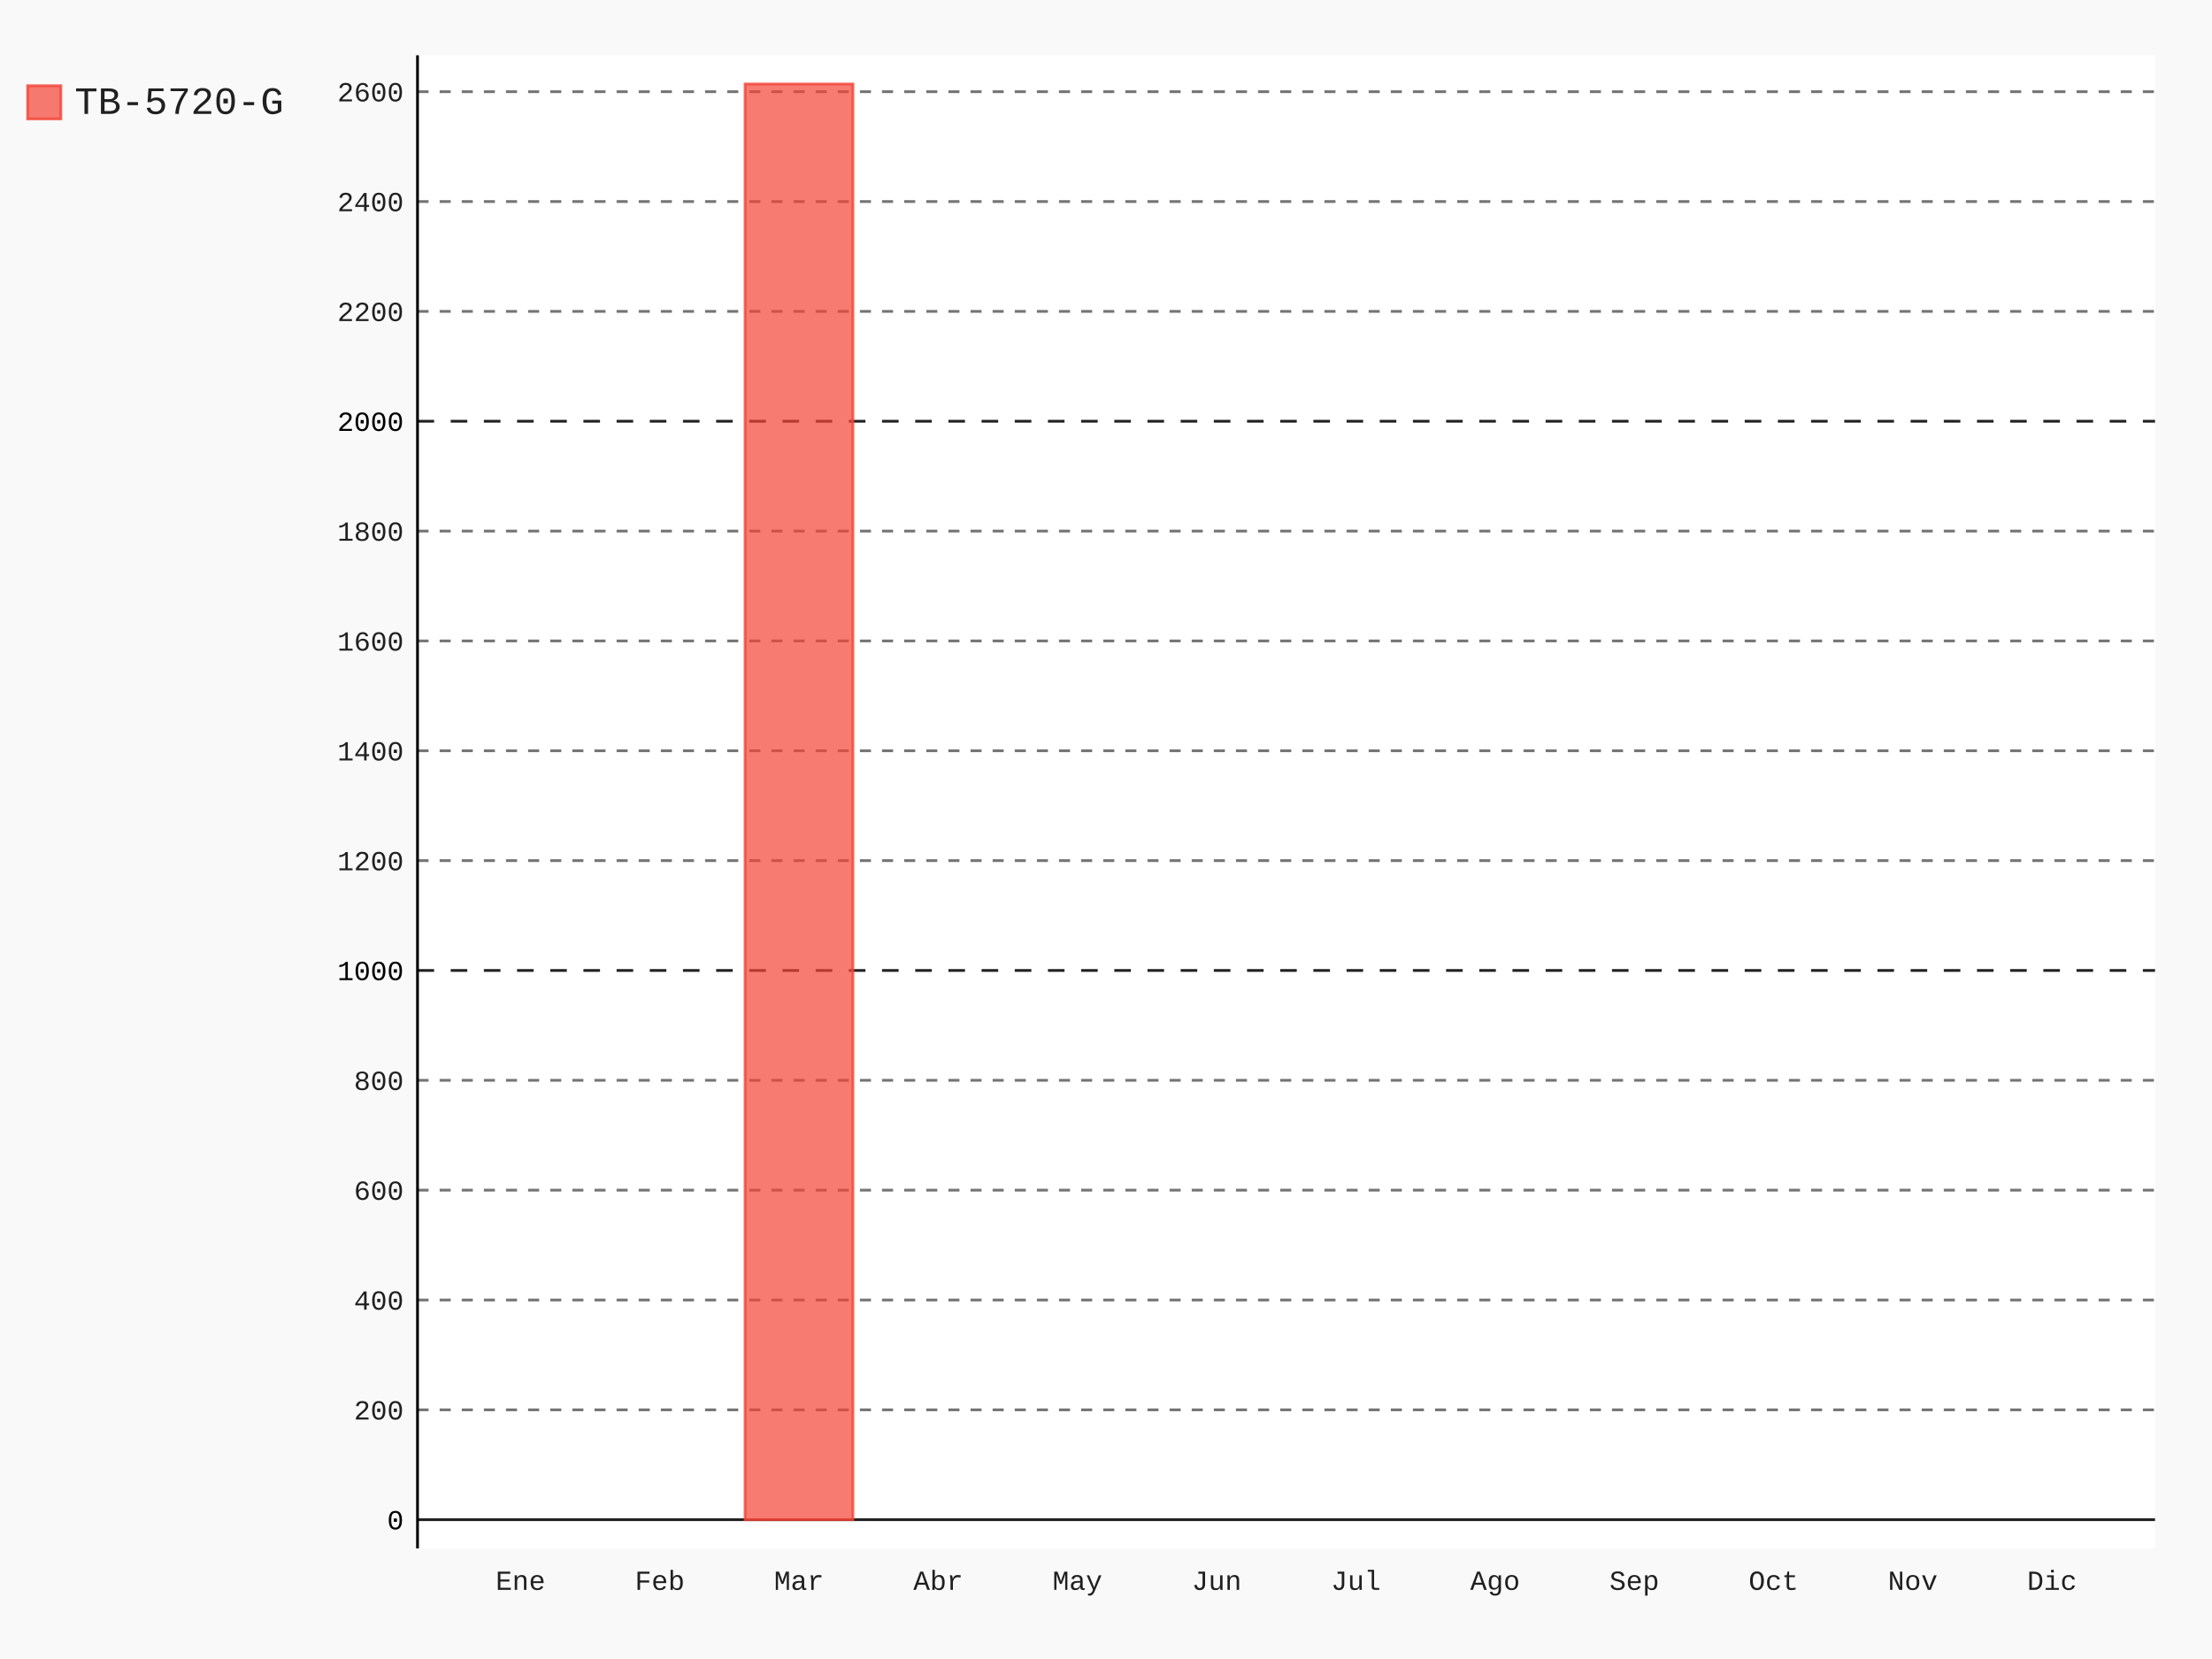
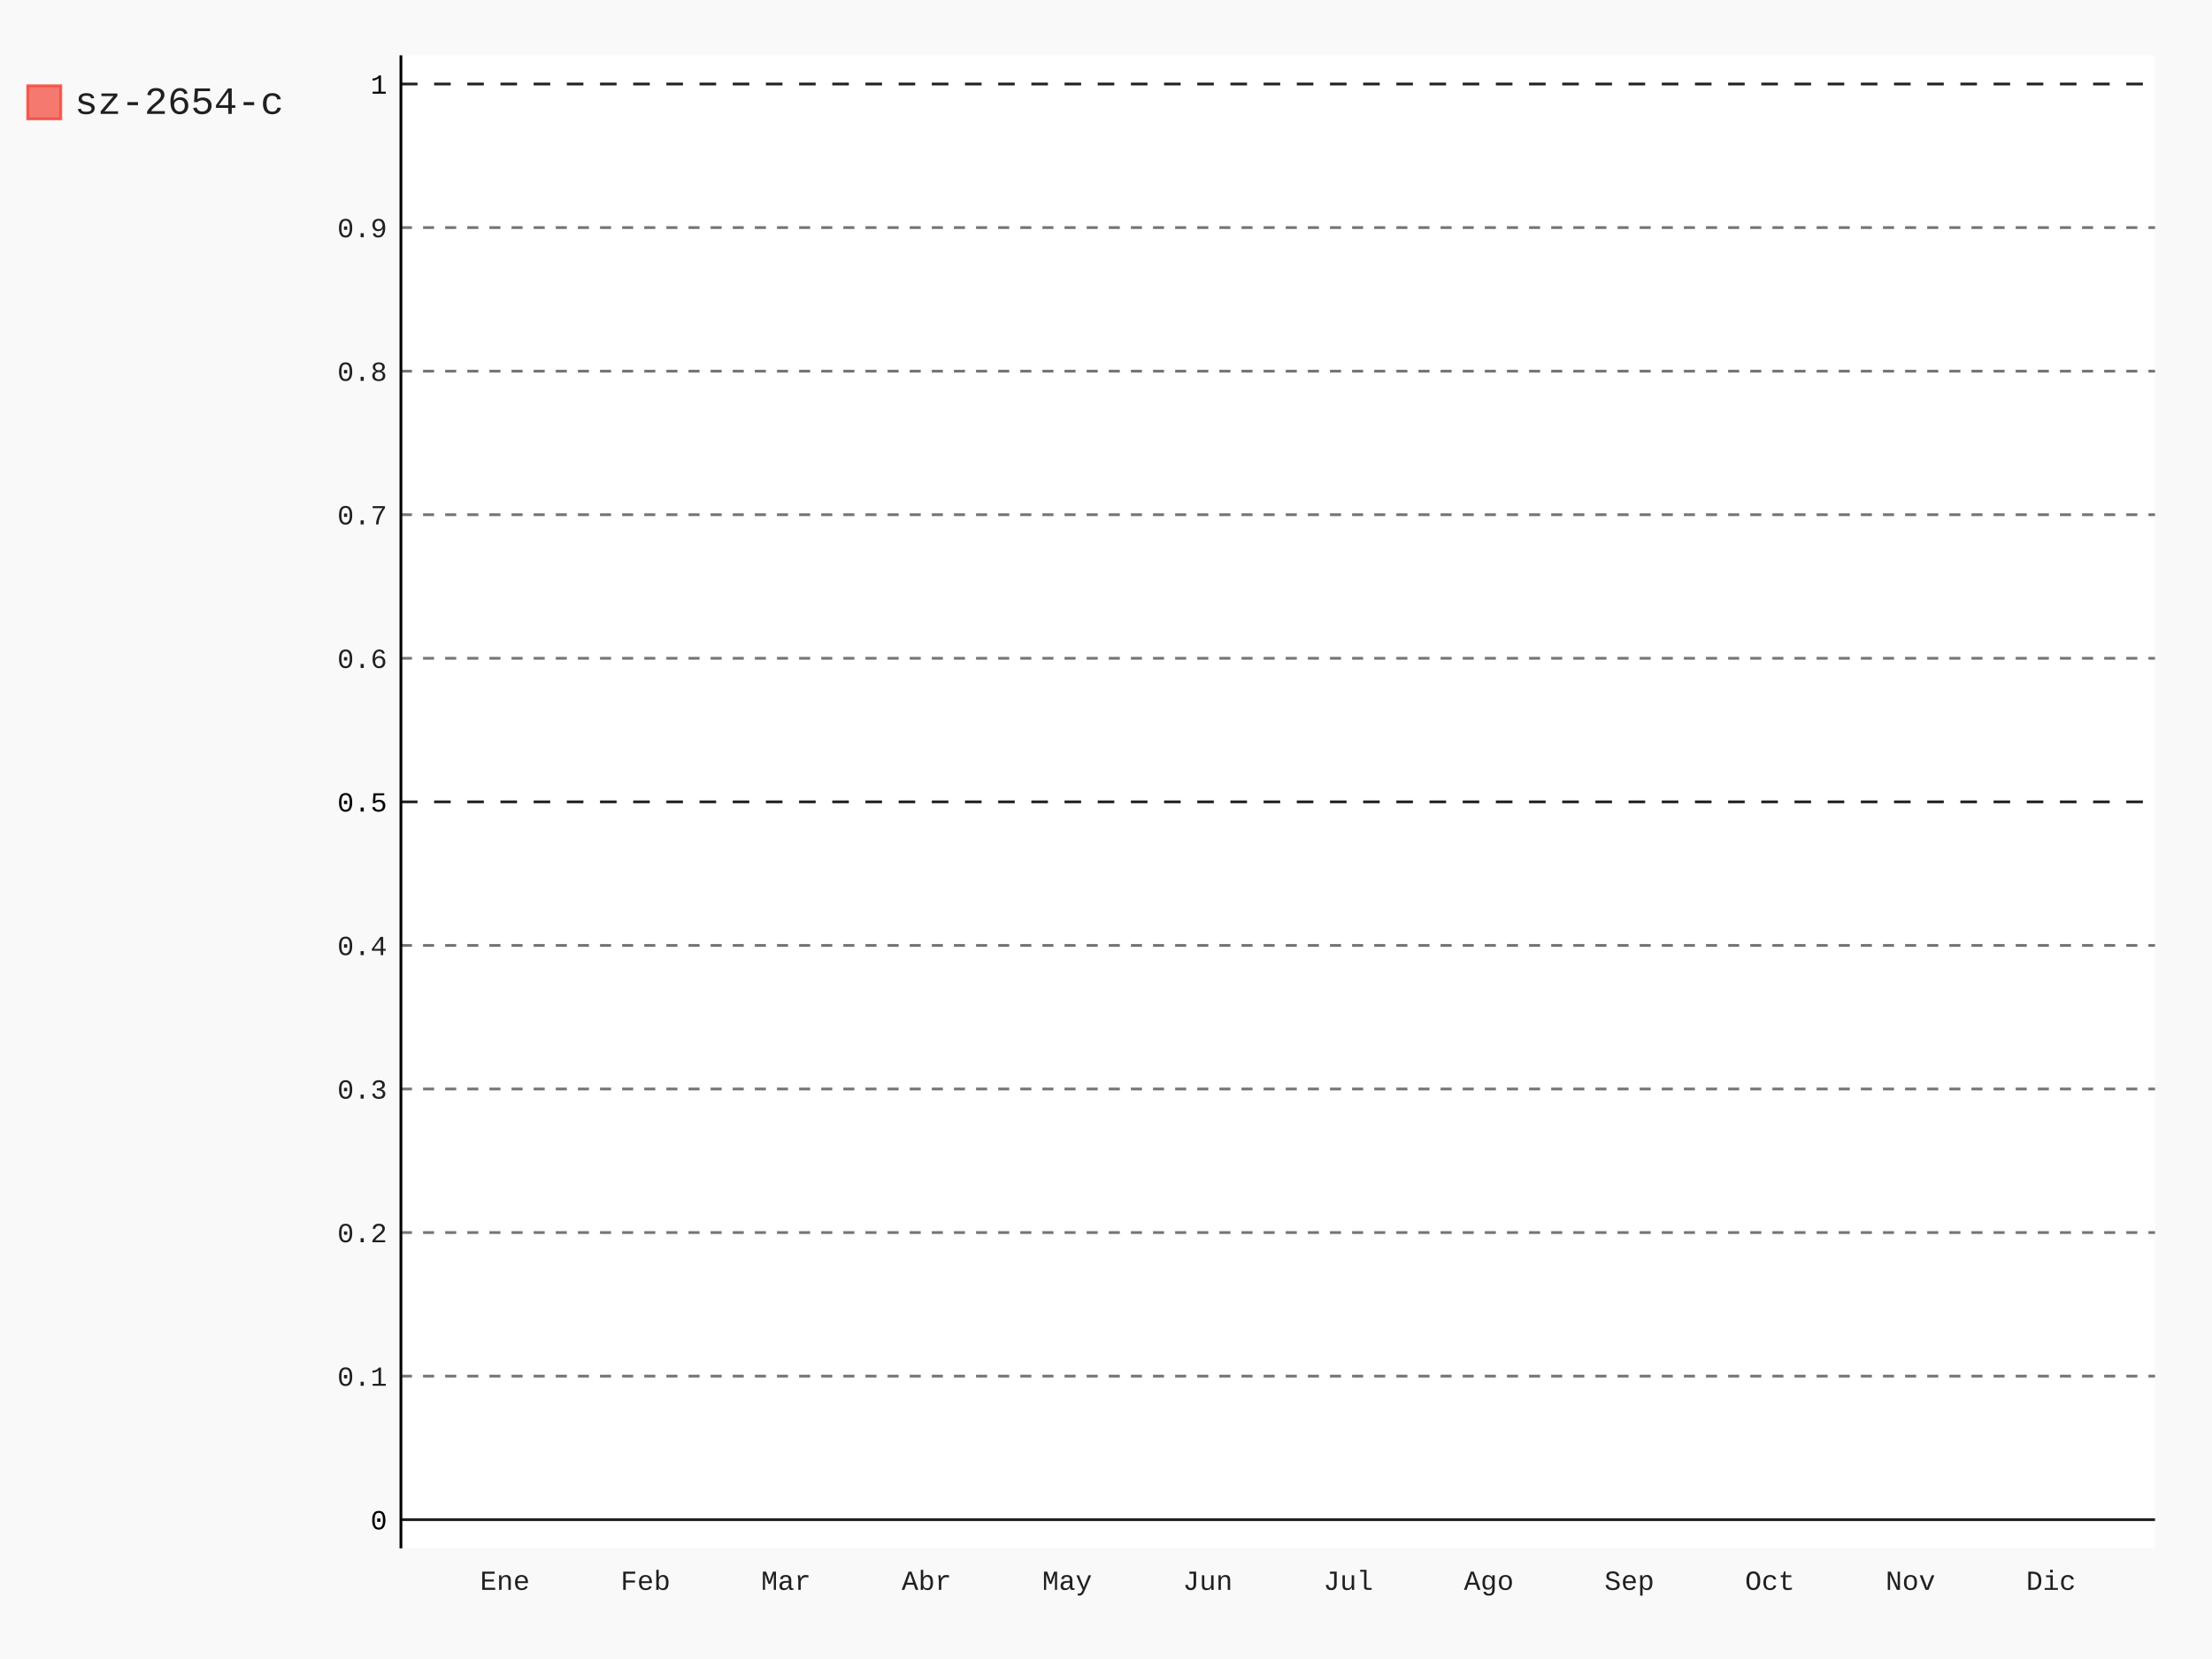
- <svg xmlns="http://www.w3.org/2000/svg" class="pygal-chart" id="chart-6f4ef266-11e1-4ce3-8777-798033054608" viewBox="0 0 800 600">
+ <svg xmlns="http://www.w3.org/2000/svg" class="pygal-chart" id="chart-2b826b2f-5727-4e6a-a727-6f814a6f745c" viewBox="0 0 800 600">
  <defs>
-     <style type="text/css">#chart-6f4ef266-11e1-4ce3-8777-798033054608{-webkit-user-select:none;-webkit-font-smoothing:antialiased;font-family:Consolas,"Liberation Mono",Menlo,Courier,monospace}#chart-6f4ef266-11e1-4ce3-8777-798033054608 .title{font-family:Consolas,"Liberation Mono",Menlo,Courier,monospace;font-size:16px}#chart-6f4ef266-11e1-4ce3-8777-798033054608 .legends .legend text{font-family:Consolas,"Liberation Mono",Menlo,Courier,monospace;font-size:14px}#chart-6f4ef266-11e1-4ce3-8777-798033054608 .axis text{font-family:Consolas,"Liberation Mono",Menlo,Courier,monospace;font-size:10px}#chart-6f4ef266-11e1-4ce3-8777-798033054608 .axis text.major{font-family:Consolas,"Liberation Mono",Menlo,Courier,monospace;font-size:10px}#chart-6f4ef266-11e1-4ce3-8777-798033054608 .text-overlay text.value{font-family:Consolas,"Liberation Mono",Menlo,Courier,monospace;font-size:16px}#chart-6f4ef266-11e1-4ce3-8777-798033054608 .text-overlay text.label{font-family:Consolas,"Liberation Mono",Menlo,Courier,monospace;font-size:10px}#chart-6f4ef266-11e1-4ce3-8777-798033054608 .tooltip{font-family:Consolas,"Liberation Mono",Menlo,Courier,monospace;font-size:14px}#chart-6f4ef266-11e1-4ce3-8777-798033054608 text.no_data{font-family:Consolas,"Liberation Mono",Menlo,Courier,monospace;font-size:64px}
- #chart-6f4ef266-11e1-4ce3-8777-798033054608{background-color:rgba(249,249,249,1)}#chart-6f4ef266-11e1-4ce3-8777-798033054608 path,#chart-6f4ef266-11e1-4ce3-8777-798033054608 line,#chart-6f4ef266-11e1-4ce3-8777-798033054608 rect,#chart-6f4ef266-11e1-4ce3-8777-798033054608 circle{-webkit-transition:150ms;-moz-transition:150ms;transition:150ms}#chart-6f4ef266-11e1-4ce3-8777-798033054608 .graph &gt; .background{fill:rgba(249,249,249,1)}#chart-6f4ef266-11e1-4ce3-8777-798033054608 .plot &gt; .background{fill:rgba(255,255,255,1)}#chart-6f4ef266-11e1-4ce3-8777-798033054608 .graph{fill:rgba(0,0,0,.87)}#chart-6f4ef266-11e1-4ce3-8777-798033054608 text.no_data{fill:rgba(0,0,0,1)}#chart-6f4ef266-11e1-4ce3-8777-798033054608 .title{fill:rgba(0,0,0,1)}#chart-6f4ef266-11e1-4ce3-8777-798033054608 .legends .legend text{fill:rgba(0,0,0,.87)}#chart-6f4ef266-11e1-4ce3-8777-798033054608 .legends .legend:hover text{fill:rgba(0,0,0,1)}#chart-6f4ef266-11e1-4ce3-8777-798033054608 .axis .line{stroke:rgba(0,0,0,1)}#chart-6f4ef266-11e1-4ce3-8777-798033054608 .axis .guide.line{stroke:rgba(0,0,0,.54)}#chart-6f4ef266-11e1-4ce3-8777-798033054608 .axis .major.line{stroke:rgba(0,0,0,.87)}#chart-6f4ef266-11e1-4ce3-8777-798033054608 .axis text.major{fill:rgba(0,0,0,1)}#chart-6f4ef266-11e1-4ce3-8777-798033054608 .axis.y .guides:hover .guide.line,#chart-6f4ef266-11e1-4ce3-8777-798033054608 .line-graph .axis.x .guides:hover .guide.line,#chart-6f4ef266-11e1-4ce3-8777-798033054608 .stackedline-graph .axis.x .guides:hover .guide.line,#chart-6f4ef266-11e1-4ce3-8777-798033054608 .xy-graph .axis.x .guides:hover .guide.line{stroke:rgba(0,0,0,1)}#chart-6f4ef266-11e1-4ce3-8777-798033054608 .axis .guides:hover text{fill:rgba(0,0,0,1)}#chart-6f4ef266-11e1-4ce3-8777-798033054608 .reactive{fill-opacity:.7;stroke-opacity:.8}#chart-6f4ef266-11e1-4ce3-8777-798033054608 .ci{stroke:rgba(0,0,0,.87)}#chart-6f4ef266-11e1-4ce3-8777-798033054608 .reactive.active,#chart-6f4ef266-11e1-4ce3-8777-798033054608 .active .reactive{fill-opacity:.8;stroke-opacity:.9;stroke-width:4}#chart-6f4ef266-11e1-4ce3-8777-798033054608 .ci .reactive.active{stroke-width:1.5}#chart-6f4ef266-11e1-4ce3-8777-798033054608 .series text{fill:rgba(0,0,0,1)}#chart-6f4ef266-11e1-4ce3-8777-798033054608 .tooltip rect{fill:rgba(255,255,255,1);stroke:rgba(0,0,0,1);-webkit-transition:opacity 150ms;-moz-transition:opacity 150ms;transition:opacity 150ms}#chart-6f4ef266-11e1-4ce3-8777-798033054608 .tooltip .label{fill:rgba(0,0,0,.87)}#chart-6f4ef266-11e1-4ce3-8777-798033054608 .tooltip .label{fill:rgba(0,0,0,.87)}#chart-6f4ef266-11e1-4ce3-8777-798033054608 .tooltip .legend{font-size:.8em;fill:rgba(0,0,0,.54)}#chart-6f4ef266-11e1-4ce3-8777-798033054608 .tooltip .x_label{font-size:.6em;fill:rgba(0,0,0,1)}#chart-6f4ef266-11e1-4ce3-8777-798033054608 .tooltip .xlink{font-size:.5em;text-decoration:underline}#chart-6f4ef266-11e1-4ce3-8777-798033054608 .tooltip .value{font-size:1.5em}#chart-6f4ef266-11e1-4ce3-8777-798033054608 .bound{font-size:.5em}#chart-6f4ef266-11e1-4ce3-8777-798033054608 .max-value{font-size:.75em;fill:rgba(0,0,0,.54)}#chart-6f4ef266-11e1-4ce3-8777-798033054608 .map-element{fill:rgba(255,255,255,1);stroke:rgba(0,0,0,.54) !important}#chart-6f4ef266-11e1-4ce3-8777-798033054608 .map-element .reactive{fill-opacity:inherit;stroke-opacity:inherit}#chart-6f4ef266-11e1-4ce3-8777-798033054608 .color-0,#chart-6f4ef266-11e1-4ce3-8777-798033054608 .color-0 a:visited{stroke:#F44336;fill:#F44336}#chart-6f4ef266-11e1-4ce3-8777-798033054608 .text-overlay .color-0 text{fill:black}
- #chart-6f4ef266-11e1-4ce3-8777-798033054608 text.no_data{text-anchor:middle}#chart-6f4ef266-11e1-4ce3-8777-798033054608 .guide.line{fill:none}#chart-6f4ef266-11e1-4ce3-8777-798033054608 .centered{text-anchor:middle}#chart-6f4ef266-11e1-4ce3-8777-798033054608 .title{text-anchor:middle}#chart-6f4ef266-11e1-4ce3-8777-798033054608 .legends .legend text{fill-opacity:1}#chart-6f4ef266-11e1-4ce3-8777-798033054608 .axis.x text{text-anchor:middle}#chart-6f4ef266-11e1-4ce3-8777-798033054608 .axis.x:not(.web) text[transform]{text-anchor:start}#chart-6f4ef266-11e1-4ce3-8777-798033054608 .axis.x:not(.web) text[transform].backwards{text-anchor:end}#chart-6f4ef266-11e1-4ce3-8777-798033054608 .axis.y text{text-anchor:end}#chart-6f4ef266-11e1-4ce3-8777-798033054608 .axis.y text[transform].backwards{text-anchor:start}#chart-6f4ef266-11e1-4ce3-8777-798033054608 .axis.y2 text{text-anchor:start}#chart-6f4ef266-11e1-4ce3-8777-798033054608 .axis.y2 text[transform].backwards{text-anchor:end}#chart-6f4ef266-11e1-4ce3-8777-798033054608 .axis .guide.line{stroke-dasharray:4,4}#chart-6f4ef266-11e1-4ce3-8777-798033054608 .axis .major.guide.line{stroke-dasharray:6,6}#chart-6f4ef266-11e1-4ce3-8777-798033054608 .horizontal .axis.y .guide.line,#chart-6f4ef266-11e1-4ce3-8777-798033054608 .horizontal .axis.y2 .guide.line,#chart-6f4ef266-11e1-4ce3-8777-798033054608 .vertical .axis.x .guide.line{opacity:0}#chart-6f4ef266-11e1-4ce3-8777-798033054608 .horizontal .axis.always_show .guide.line,#chart-6f4ef266-11e1-4ce3-8777-798033054608 .vertical .axis.always_show .guide.line{opacity:1 !important}#chart-6f4ef266-11e1-4ce3-8777-798033054608 .axis.y .guides:hover .guide.line,#chart-6f4ef266-11e1-4ce3-8777-798033054608 .axis.y2 .guides:hover .guide.line,#chart-6f4ef266-11e1-4ce3-8777-798033054608 .axis.x .guides:hover .guide.line{opacity:1}#chart-6f4ef266-11e1-4ce3-8777-798033054608 .axis .guides:hover text{opacity:1}#chart-6f4ef266-11e1-4ce3-8777-798033054608 .nofill{fill:none}#chart-6f4ef266-11e1-4ce3-8777-798033054608 .subtle-fill{fill-opacity:.2}#chart-6f4ef266-11e1-4ce3-8777-798033054608 .dot{stroke-width:1px;fill-opacity:1}#chart-6f4ef266-11e1-4ce3-8777-798033054608 .dot.active{stroke-width:5px}#chart-6f4ef266-11e1-4ce3-8777-798033054608 .dot.negative{fill:transparent}#chart-6f4ef266-11e1-4ce3-8777-798033054608 text,#chart-6f4ef266-11e1-4ce3-8777-798033054608 tspan{stroke:none !important}#chart-6f4ef266-11e1-4ce3-8777-798033054608 .series text.active{opacity:1}#chart-6f4ef266-11e1-4ce3-8777-798033054608 .tooltip rect{fill-opacity:.95;stroke-width:.5}#chart-6f4ef266-11e1-4ce3-8777-798033054608 .tooltip text{fill-opacity:1}#chart-6f4ef266-11e1-4ce3-8777-798033054608 .showable{visibility:hidden}#chart-6f4ef266-11e1-4ce3-8777-798033054608 .showable.shown{visibility:visible}#chart-6f4ef266-11e1-4ce3-8777-798033054608 .gauge-background{fill:rgba(229,229,229,1);stroke:none}#chart-6f4ef266-11e1-4ce3-8777-798033054608 .bg-lines{stroke:rgba(249,249,249,1);stroke-width:2px}</style>
+     <style type="text/css">#chart-2b826b2f-5727-4e6a-a727-6f814a6f745c{-webkit-user-select:none;-webkit-font-smoothing:antialiased;font-family:Consolas,"Liberation Mono",Menlo,Courier,monospace}#chart-2b826b2f-5727-4e6a-a727-6f814a6f745c .title{font-family:Consolas,"Liberation Mono",Menlo,Courier,monospace;font-size:16px}#chart-2b826b2f-5727-4e6a-a727-6f814a6f745c .legends .legend text{font-family:Consolas,"Liberation Mono",Menlo,Courier,monospace;font-size:14px}#chart-2b826b2f-5727-4e6a-a727-6f814a6f745c .axis text{font-family:Consolas,"Liberation Mono",Menlo,Courier,monospace;font-size:10px}#chart-2b826b2f-5727-4e6a-a727-6f814a6f745c .axis text.major{font-family:Consolas,"Liberation Mono",Menlo,Courier,monospace;font-size:10px}#chart-2b826b2f-5727-4e6a-a727-6f814a6f745c .text-overlay text.value{font-family:Consolas,"Liberation Mono",Menlo,Courier,monospace;font-size:16px}#chart-2b826b2f-5727-4e6a-a727-6f814a6f745c .text-overlay text.label{font-family:Consolas,"Liberation Mono",Menlo,Courier,monospace;font-size:10px}#chart-2b826b2f-5727-4e6a-a727-6f814a6f745c .tooltip{font-family:Consolas,"Liberation Mono",Menlo,Courier,monospace;font-size:14px}#chart-2b826b2f-5727-4e6a-a727-6f814a6f745c text.no_data{font-family:Consolas,"Liberation Mono",Menlo,Courier,monospace;font-size:64px}
+ #chart-2b826b2f-5727-4e6a-a727-6f814a6f745c{background-color:rgba(249,249,249,1)}#chart-2b826b2f-5727-4e6a-a727-6f814a6f745c path,#chart-2b826b2f-5727-4e6a-a727-6f814a6f745c line,#chart-2b826b2f-5727-4e6a-a727-6f814a6f745c rect,#chart-2b826b2f-5727-4e6a-a727-6f814a6f745c circle{-webkit-transition:150ms;-moz-transition:150ms;transition:150ms}#chart-2b826b2f-5727-4e6a-a727-6f814a6f745c .graph &gt; .background{fill:rgba(249,249,249,1)}#chart-2b826b2f-5727-4e6a-a727-6f814a6f745c .plot &gt; .background{fill:rgba(255,255,255,1)}#chart-2b826b2f-5727-4e6a-a727-6f814a6f745c .graph{fill:rgba(0,0,0,.87)}#chart-2b826b2f-5727-4e6a-a727-6f814a6f745c text.no_data{fill:rgba(0,0,0,1)}#chart-2b826b2f-5727-4e6a-a727-6f814a6f745c .title{fill:rgba(0,0,0,1)}#chart-2b826b2f-5727-4e6a-a727-6f814a6f745c .legends .legend text{fill:rgba(0,0,0,.87)}#chart-2b826b2f-5727-4e6a-a727-6f814a6f745c .legends .legend:hover text{fill:rgba(0,0,0,1)}#chart-2b826b2f-5727-4e6a-a727-6f814a6f745c .axis .line{stroke:rgba(0,0,0,1)}#chart-2b826b2f-5727-4e6a-a727-6f814a6f745c .axis .guide.line{stroke:rgba(0,0,0,.54)}#chart-2b826b2f-5727-4e6a-a727-6f814a6f745c .axis .major.line{stroke:rgba(0,0,0,.87)}#chart-2b826b2f-5727-4e6a-a727-6f814a6f745c .axis text.major{fill:rgba(0,0,0,1)}#chart-2b826b2f-5727-4e6a-a727-6f814a6f745c .axis.y .guides:hover .guide.line,#chart-2b826b2f-5727-4e6a-a727-6f814a6f745c .line-graph .axis.x .guides:hover .guide.line,#chart-2b826b2f-5727-4e6a-a727-6f814a6f745c .stackedline-graph .axis.x .guides:hover .guide.line,#chart-2b826b2f-5727-4e6a-a727-6f814a6f745c .xy-graph .axis.x .guides:hover .guide.line{stroke:rgba(0,0,0,1)}#chart-2b826b2f-5727-4e6a-a727-6f814a6f745c .axis .guides:hover text{fill:rgba(0,0,0,1)}#chart-2b826b2f-5727-4e6a-a727-6f814a6f745c .reactive{fill-opacity:.7;stroke-opacity:.8}#chart-2b826b2f-5727-4e6a-a727-6f814a6f745c .ci{stroke:rgba(0,0,0,.87)}#chart-2b826b2f-5727-4e6a-a727-6f814a6f745c .reactive.active,#chart-2b826b2f-5727-4e6a-a727-6f814a6f745c .active .reactive{fill-opacity:.8;stroke-opacity:.9;stroke-width:4}#chart-2b826b2f-5727-4e6a-a727-6f814a6f745c .ci .reactive.active{stroke-width:1.5}#chart-2b826b2f-5727-4e6a-a727-6f814a6f745c .series text{fill:rgba(0,0,0,1)}#chart-2b826b2f-5727-4e6a-a727-6f814a6f745c .tooltip rect{fill:rgba(255,255,255,1);stroke:rgba(0,0,0,1);-webkit-transition:opacity 150ms;-moz-transition:opacity 150ms;transition:opacity 150ms}#chart-2b826b2f-5727-4e6a-a727-6f814a6f745c .tooltip .label{fill:rgba(0,0,0,.87)}#chart-2b826b2f-5727-4e6a-a727-6f814a6f745c .tooltip .label{fill:rgba(0,0,0,.87)}#chart-2b826b2f-5727-4e6a-a727-6f814a6f745c .tooltip .legend{font-size:.8em;fill:rgba(0,0,0,.54)}#chart-2b826b2f-5727-4e6a-a727-6f814a6f745c .tooltip .x_label{font-size:.6em;fill:rgba(0,0,0,1)}#chart-2b826b2f-5727-4e6a-a727-6f814a6f745c .tooltip .xlink{font-size:.5em;text-decoration:underline}#chart-2b826b2f-5727-4e6a-a727-6f814a6f745c .tooltip .value{font-size:1.5em}#chart-2b826b2f-5727-4e6a-a727-6f814a6f745c .bound{font-size:.5em}#chart-2b826b2f-5727-4e6a-a727-6f814a6f745c .max-value{font-size:.75em;fill:rgba(0,0,0,.54)}#chart-2b826b2f-5727-4e6a-a727-6f814a6f745c .map-element{fill:rgba(255,255,255,1);stroke:rgba(0,0,0,.54) !important}#chart-2b826b2f-5727-4e6a-a727-6f814a6f745c .map-element .reactive{fill-opacity:inherit;stroke-opacity:inherit}#chart-2b826b2f-5727-4e6a-a727-6f814a6f745c .color-0,#chart-2b826b2f-5727-4e6a-a727-6f814a6f745c .color-0 a:visited{stroke:#F44336;fill:#F44336}#chart-2b826b2f-5727-4e6a-a727-6f814a6f745c .text-overlay .color-0 text{fill:black}
+ #chart-2b826b2f-5727-4e6a-a727-6f814a6f745c text.no_data{text-anchor:middle}#chart-2b826b2f-5727-4e6a-a727-6f814a6f745c .guide.line{fill:none}#chart-2b826b2f-5727-4e6a-a727-6f814a6f745c .centered{text-anchor:middle}#chart-2b826b2f-5727-4e6a-a727-6f814a6f745c .title{text-anchor:middle}#chart-2b826b2f-5727-4e6a-a727-6f814a6f745c .legends .legend text{fill-opacity:1}#chart-2b826b2f-5727-4e6a-a727-6f814a6f745c .axis.x text{text-anchor:middle}#chart-2b826b2f-5727-4e6a-a727-6f814a6f745c .axis.x:not(.web) text[transform]{text-anchor:start}#chart-2b826b2f-5727-4e6a-a727-6f814a6f745c .axis.x:not(.web) text[transform].backwards{text-anchor:end}#chart-2b826b2f-5727-4e6a-a727-6f814a6f745c .axis.y text{text-anchor:end}#chart-2b826b2f-5727-4e6a-a727-6f814a6f745c .axis.y text[transform].backwards{text-anchor:start}#chart-2b826b2f-5727-4e6a-a727-6f814a6f745c .axis.y2 text{text-anchor:start}#chart-2b826b2f-5727-4e6a-a727-6f814a6f745c .axis.y2 text[transform].backwards{text-anchor:end}#chart-2b826b2f-5727-4e6a-a727-6f814a6f745c .axis .guide.line{stroke-dasharray:4,4}#chart-2b826b2f-5727-4e6a-a727-6f814a6f745c .axis .major.guide.line{stroke-dasharray:6,6}#chart-2b826b2f-5727-4e6a-a727-6f814a6f745c .horizontal .axis.y .guide.line,#chart-2b826b2f-5727-4e6a-a727-6f814a6f745c .horizontal .axis.y2 .guide.line,#chart-2b826b2f-5727-4e6a-a727-6f814a6f745c .vertical .axis.x .guide.line{opacity:0}#chart-2b826b2f-5727-4e6a-a727-6f814a6f745c .horizontal .axis.always_show .guide.line,#chart-2b826b2f-5727-4e6a-a727-6f814a6f745c .vertical .axis.always_show .guide.line{opacity:1 !important}#chart-2b826b2f-5727-4e6a-a727-6f814a6f745c .axis.y .guides:hover .guide.line,#chart-2b826b2f-5727-4e6a-a727-6f814a6f745c .axis.y2 .guides:hover .guide.line,#chart-2b826b2f-5727-4e6a-a727-6f814a6f745c .axis.x .guides:hover .guide.line{opacity:1}#chart-2b826b2f-5727-4e6a-a727-6f814a6f745c .axis .guides:hover text{opacity:1}#chart-2b826b2f-5727-4e6a-a727-6f814a6f745c .nofill{fill:none}#chart-2b826b2f-5727-4e6a-a727-6f814a6f745c .subtle-fill{fill-opacity:.2}#chart-2b826b2f-5727-4e6a-a727-6f814a6f745c .dot{stroke-width:1px;fill-opacity:1}#chart-2b826b2f-5727-4e6a-a727-6f814a6f745c .dot.active{stroke-width:5px}#chart-2b826b2f-5727-4e6a-a727-6f814a6f745c .dot.negative{fill:transparent}#chart-2b826b2f-5727-4e6a-a727-6f814a6f745c text,#chart-2b826b2f-5727-4e6a-a727-6f814a6f745c tspan{stroke:none !important}#chart-2b826b2f-5727-4e6a-a727-6f814a6f745c .series text.active{opacity:1}#chart-2b826b2f-5727-4e6a-a727-6f814a6f745c .tooltip rect{fill-opacity:.95;stroke-width:.5}#chart-2b826b2f-5727-4e6a-a727-6f814a6f745c .tooltip text{fill-opacity:1}#chart-2b826b2f-5727-4e6a-a727-6f814a6f745c .showable{visibility:hidden}#chart-2b826b2f-5727-4e6a-a727-6f814a6f745c .showable.shown{visibility:visible}#chart-2b826b2f-5727-4e6a-a727-6f814a6f745c .gauge-background{fill:rgba(229,229,229,1);stroke:none}#chart-2b826b2f-5727-4e6a-a727-6f814a6f745c .bg-lines{stroke:rgba(249,249,249,1);stroke-width:2px}</style>
  </defs>
  <g class="graph bar-graph vertical">
    <rect class="background" height="600" width="800" x="0" y="0" />
-     <g class="plot" transform="translate(151, 20)">
-       <rect class="background" height="540" width="628.4" x="0" y="0" />
+     <g class="plot" transform="translate(145, 20)">
+       <rect class="background" height="540" width="634.4" x="0" y="0" />
      <g class="axis y always_show">
        <g class="guides">
-           <path class="axis major line" d="M0 529.615 h628.4" />
+           <path class="axis major line" d="M0 529.615 h634.4" />
          <text class="major" x="-5" y="533.115">0</text>
        </g>
        <g class="guides">
-           <path class="guide line" d="M0 489.888 h628.4" />
-           <text class="" x="-5" y="493.388">200</text>
+           <path class="guide line" d="M0 477.692 h634.4" />
+           <text class="" x="-5" y="481.192">0.1</text>
        </g>
        <g class="guides">
-           <path class="guide line" d="M0 450.162 h628.4" />
-           <text class="" x="-5" y="453.662">400</text>
+           <path class="guide line" d="M0 425.769 h634.4" />
+           <text class="" x="-5" y="429.269">0.2</text>
        </g>
        <g class="guides">
-           <path class="guide line" d="M0 410.435 h628.4" />
-           <text class="" x="-5" y="413.935">600</text>
+           <path class="guide line" d="M0 373.846 h634.4" />
+           <text class="" x="-5" y="377.346">0.3</text>
        </g>
        <g class="guides">
-           <path class="guide line" d="M0 370.708 h628.4" />
-           <text class="" x="-5" y="374.208">800</text>
+           <path class="guide line" d="M0 321.923 h634.4" />
+           <text class="" x="-5" y="325.423">0.4</text>
        </g>
        <g class="guides">
-           <path class="major guide line" d="M0 330.981 h628.4" />
-           <text class="major" x="-5" y="334.481">1000</text>
+           <path class="major guide line" d="M0 270 h634.4" />
+           <text class="major" x="-5" y="273.5">0.5</text>
        </g>
        <g class="guides">
-           <path class="guide line" d="M0 291.254 h628.4" />
-           <text class="" x="-5" y="294.754">1200</text>
+           <path class="guide line" d="M0 218.077 h634.4" />
+           <text class="" x="-5" y="221.577">0.6</text>
        </g>
        <g class="guides">
-           <path class="guide line" d="M0 251.527 h628.4" />
-           <text class="" x="-5" y="255.027">1400</text>
+           <path class="guide line" d="M0 166.154 h634.4" />
+           <text class="" x="-5" y="169.654">0.7</text>
        </g>
        <g class="guides">
-           <path class="guide line" d="M0 211.8 h628.4" />
-           <text class="" x="-5" y="215.3">1600</text>
+           <path class="guide line" d="M0 114.231 h634.4" />
+           <text class="" x="-5" y="117.731">0.8</text>
        </g>
        <g class="guides">
-           <path class="guide line" d="M0 172.073 h628.4" />
-           <text class="" x="-5" y="175.573">1800</text>
+           <path class="guide line" d="M0 62.308 h634.4" />
+           <text class="" x="-5" y="65.808">0.9</text>
        </g>
        <g class="guides">
-           <path class="major guide line" d="M0 132.346 h628.4" />
-           <text class="major" x="-5" y="135.846">2000</text>
-         </g>
-         <g class="guides">
-           <path class="guide line" d="M0 92.619 h628.4" />
-           <text class="" x="-5" y="96.119">2200</text>
-         </g>
-         <g class="guides">
-           <path class="guide line" d="M0 52.892 h628.4" />
-           <text class="" x="-5" y="56.392">2400</text>
-         </g>
-         <g class="guides">
-           <path class="guide line" d="M0 13.165 h628.4" />
-           <text class="" x="-5" y="16.665">2600</text>
+           <path class="major guide line" d="M0 10.385 h634.4" />
+           <text class="major" x="-5" y="13.885">1</text>
        </g>
      </g>
      <g class="axis x">
        <path class="line" d="M0 0 v540" />
        <g class="guides">
-           <path class="guide line" d="M37.261 0 v540" />
-           <text class="" x="37.261" y="555.0">Ene</text>
+           <path class="guide line" d="M37.617 0 v540" />
+           <text class="" x="37.617" y="555.0">Ene</text>
        </g>
        <g class="guides">
-           <path class="guide line" d="M87.613 0 v540" />
-           <text class="" x="87.613" y="555.0">Feb</text>
+           <path class="guide line" d="M88.45 0 v540" />
+           <text class="" x="88.45" y="555.0">Feb</text>
        </g>
        <g class="guides">
-           <path class="guide line" d="M137.966 0 v540" />
-           <text class="" x="137.966" y="555.0">Mar</text>
+           <path class="guide line" d="M139.283 0 v540" />
+           <text class="" x="139.283" y="555.0">Mar</text>
        </g>
        <g class="guides">
-           <path class="guide line" d="M188.319 0 v540" />
-           <text class="" x="188.319" y="555.0">Abr</text>
+           <path class="guide line" d="M190.117 0 v540" />
+           <text class="" x="190.117" y="555.0">Abr</text>
        </g>
        <g class="guides">
-           <path class="guide line" d="M238.671 0 v540" />
-           <text class="" x="238.671" y="555.0">May</text>
+           <path class="guide line" d="M240.95 0 v540" />
+           <text class="" x="240.95" y="555.0">May</text>
        </g>
        <g class="guides">
-           <path class="guide line" d="M289.024 0 v540" />
-           <text class="" x="289.024" y="555.0">Jun</text>
+           <path class="guide line" d="M291.783 0 v540" />
+           <text class="" x="291.783" y="555.0">Jun</text>
        </g>
        <g class="guides">
-           <path class="guide line" d="M339.376 0 v540" />
-           <text class="" x="339.376" y="555.0">Jul</text>
+           <path class="guide line" d="M342.617 0 v540" />
+           <text class="" x="342.617" y="555.0">Jul</text>
        </g>
        <g class="guides">
-           <path class="guide line" d="M389.729 0 v540" />
-           <text class="" x="389.729" y="555.0">Ago</text>
+           <path class="guide line" d="M393.45 0 v540" />
+           <text class="" x="393.45" y="555.0">Ago</text>
        </g>
        <g class="guides">
-           <path class="guide line" d="M440.081 0 v540" />
-           <text class="" x="440.081" y="555.0">Sep</text>
+           <path class="guide line" d="M444.283 0 v540" />
+           <text class="" x="444.283" y="555.0">Sep</text>
        </g>
        <g class="guides">
-           <path class="guide line" d="M490.434 0 v540" />
-           <text class="" x="490.434" y="555.0">Oct</text>
+           <path class="guide line" d="M495.117 0 v540" />
+           <text class="" x="495.117" y="555.0">Oct</text>
        </g>
        <g class="guides">
-           <path class="guide line" d="M540.787 0 v540" />
-           <text class="" x="540.787" y="555.0">Nov</text>
+           <path class="guide line" d="M545.95 0 v540" />
+           <text class="" x="545.95" y="555.0">Nov</text>
        </g>
        <g class="guides">
-           <path class="guide line" d="M591.139 0 v540" />
-           <text class="" x="591.139" y="555.0">Dic</text>
+           <path class="guide line" d="M596.783 0 v540" />
+           <text class="" x="596.783" y="555.0">Dic</text>
        </g>
      </g>
      <g class="series serie-0 color-0">
        <g class="bars">
          <g class="bar">
-             <rect class="rect reactive tooltip-trigger" height="0.0" rx="0" ry="0" width="38.993" x="17.764" y="529.615" />
+             <rect class="rect reactive tooltip-trigger" height="0.0" rx="0" ry="0" width="39.365" x="17.934" y="529.615" />
          </g>
          <g class="bar">
-             <rect class="rect reactive tooltip-trigger" height="0.0" rx="0" ry="0" width="38.993" x="68.117" y="529.615" />
+             <rect class="rect reactive tooltip-trigger" height="0.0" rx="0" ry="0" width="39.365" x="68.767" y="529.615" />
          </g>
          <g class="bar">
-             <rect class="rect reactive tooltip-trigger" height="519.231" rx="0" ry="0" width="38.993" x="118.47" y="10.385" />
+             <rect class="rect reactive tooltip-trigger" height="0.0" rx="0" ry="0" width="39.365" x="119.601" y="529.615" />
          </g>
          <g class="bar">
-             <rect class="rect reactive tooltip-trigger" height="0.0" rx="0" ry="0" width="38.993" x="168.822" y="529.615" />
+             <rect class="rect reactive tooltip-trigger" height="0.0" rx="0" ry="0" width="39.365" x="170.434" y="529.615" />
          </g>
          <g class="bar">
-             <rect class="rect reactive tooltip-trigger" height="0.0" rx="0" ry="0" width="38.993" x="219.175" y="529.615" />
+             <rect class="rect reactive tooltip-trigger" height="0.0" rx="0" ry="0" width="39.365" x="221.267" y="529.615" />
          </g>
          <g class="bar">
-             <rect class="rect reactive tooltip-trigger" height="0.0" rx="0" ry="0" width="38.993" x="269.527" y="529.615" />
+             <rect class="rect reactive tooltip-trigger" height="0.0" rx="0" ry="0" width="39.365" x="272.101" y="529.615" />
          </g>
          <g class="bar">
-             <rect class="rect reactive tooltip-trigger" height="0.0" rx="0" ry="0" width="38.993" x="319.88" y="529.615" />
+             <rect class="rect reactive tooltip-trigger" height="0.0" rx="0" ry="0" width="39.365" x="322.934" y="529.615" />
          </g>
          <g class="bar">
-             <rect class="rect reactive tooltip-trigger" height="0.0" rx="0" ry="0" width="38.993" x="370.232" y="529.615" />
+             <rect class="rect reactive tooltip-trigger" height="0.0" rx="0" ry="0" width="39.365" x="373.767" y="529.615" />
          </g>
          <g class="bar">
-             <rect class="rect reactive tooltip-trigger" height="0.0" rx="0" ry="0" width="38.993" x="420.585" y="529.615" />
+             <rect class="rect reactive tooltip-trigger" height="0.0" rx="0" ry="0" width="39.365" x="424.601" y="529.615" />
          </g>
          <g class="bar">
-             <rect class="rect reactive tooltip-trigger" height="0.0" rx="0" ry="0" width="38.993" x="470.937" y="529.615" />
+             <rect class="rect reactive tooltip-trigger" height="0.0" rx="0" ry="0" width="39.365" x="475.434" y="529.615" />
          </g>
          <g class="bar">
-             <rect class="rect reactive tooltip-trigger" height="0.0" rx="0" ry="0" width="38.993" x="521.29" y="529.615" />
+             <rect class="rect reactive tooltip-trigger" height="0.0" rx="0" ry="0" width="39.365" x="526.267" y="529.615" />
          </g>
          <g class="bar">
-             <rect class="rect reactive tooltip-trigger" height="0.0" rx="0" ry="0" width="38.993" x="571.643" y="529.615" />
+             <rect class="rect reactive tooltip-trigger" height="0.0" rx="0" ry="0" width="39.365" x="577.101" y="529.615" />
          </g>
        </g>
      </g>
    </g>
    <g class="titles" />
-     <g class="plot overlay" transform="translate(151, 20)">
+     <g class="plot overlay" transform="translate(145, 20)">
      <g class="series serie-0 color-0" />
    </g>
-     <g class="plot text-overlay" transform="translate(151, 20)">
+     <g class="plot text-overlay" transform="translate(145, 20)">
      <g class="series serie-0 color-0" />
    </g>
-     <g class="plot tooltip-overlay" transform="translate(151, 20)">
+     <g class="plot tooltip-overlay" transform="translate(145, 20)">
      <g class="tooltip" style="opacity: 0" transform="translate(0 0)">
        <rect class="tooltip-box" height="0" rx="0" ry="0" width="0" />
        <g class="text" />
      </g>
    </g>
    <g class="legends" transform="translate(10, 30)">
      <g class="legend reactive activate-serie" id="activate-serie-0">
        <rect class="color-0 reactive" height="12" width="12" x="0.0" y="1.0" />
-         <text x="17.0" y="11.2">TB-5720-G</text>
+         <text x="17.0" y="11.2">sz-2654-c</text>
      </g>
    </g>
    <g class="legends" transform="translate(790, 30)" />
  </g>
</svg>
